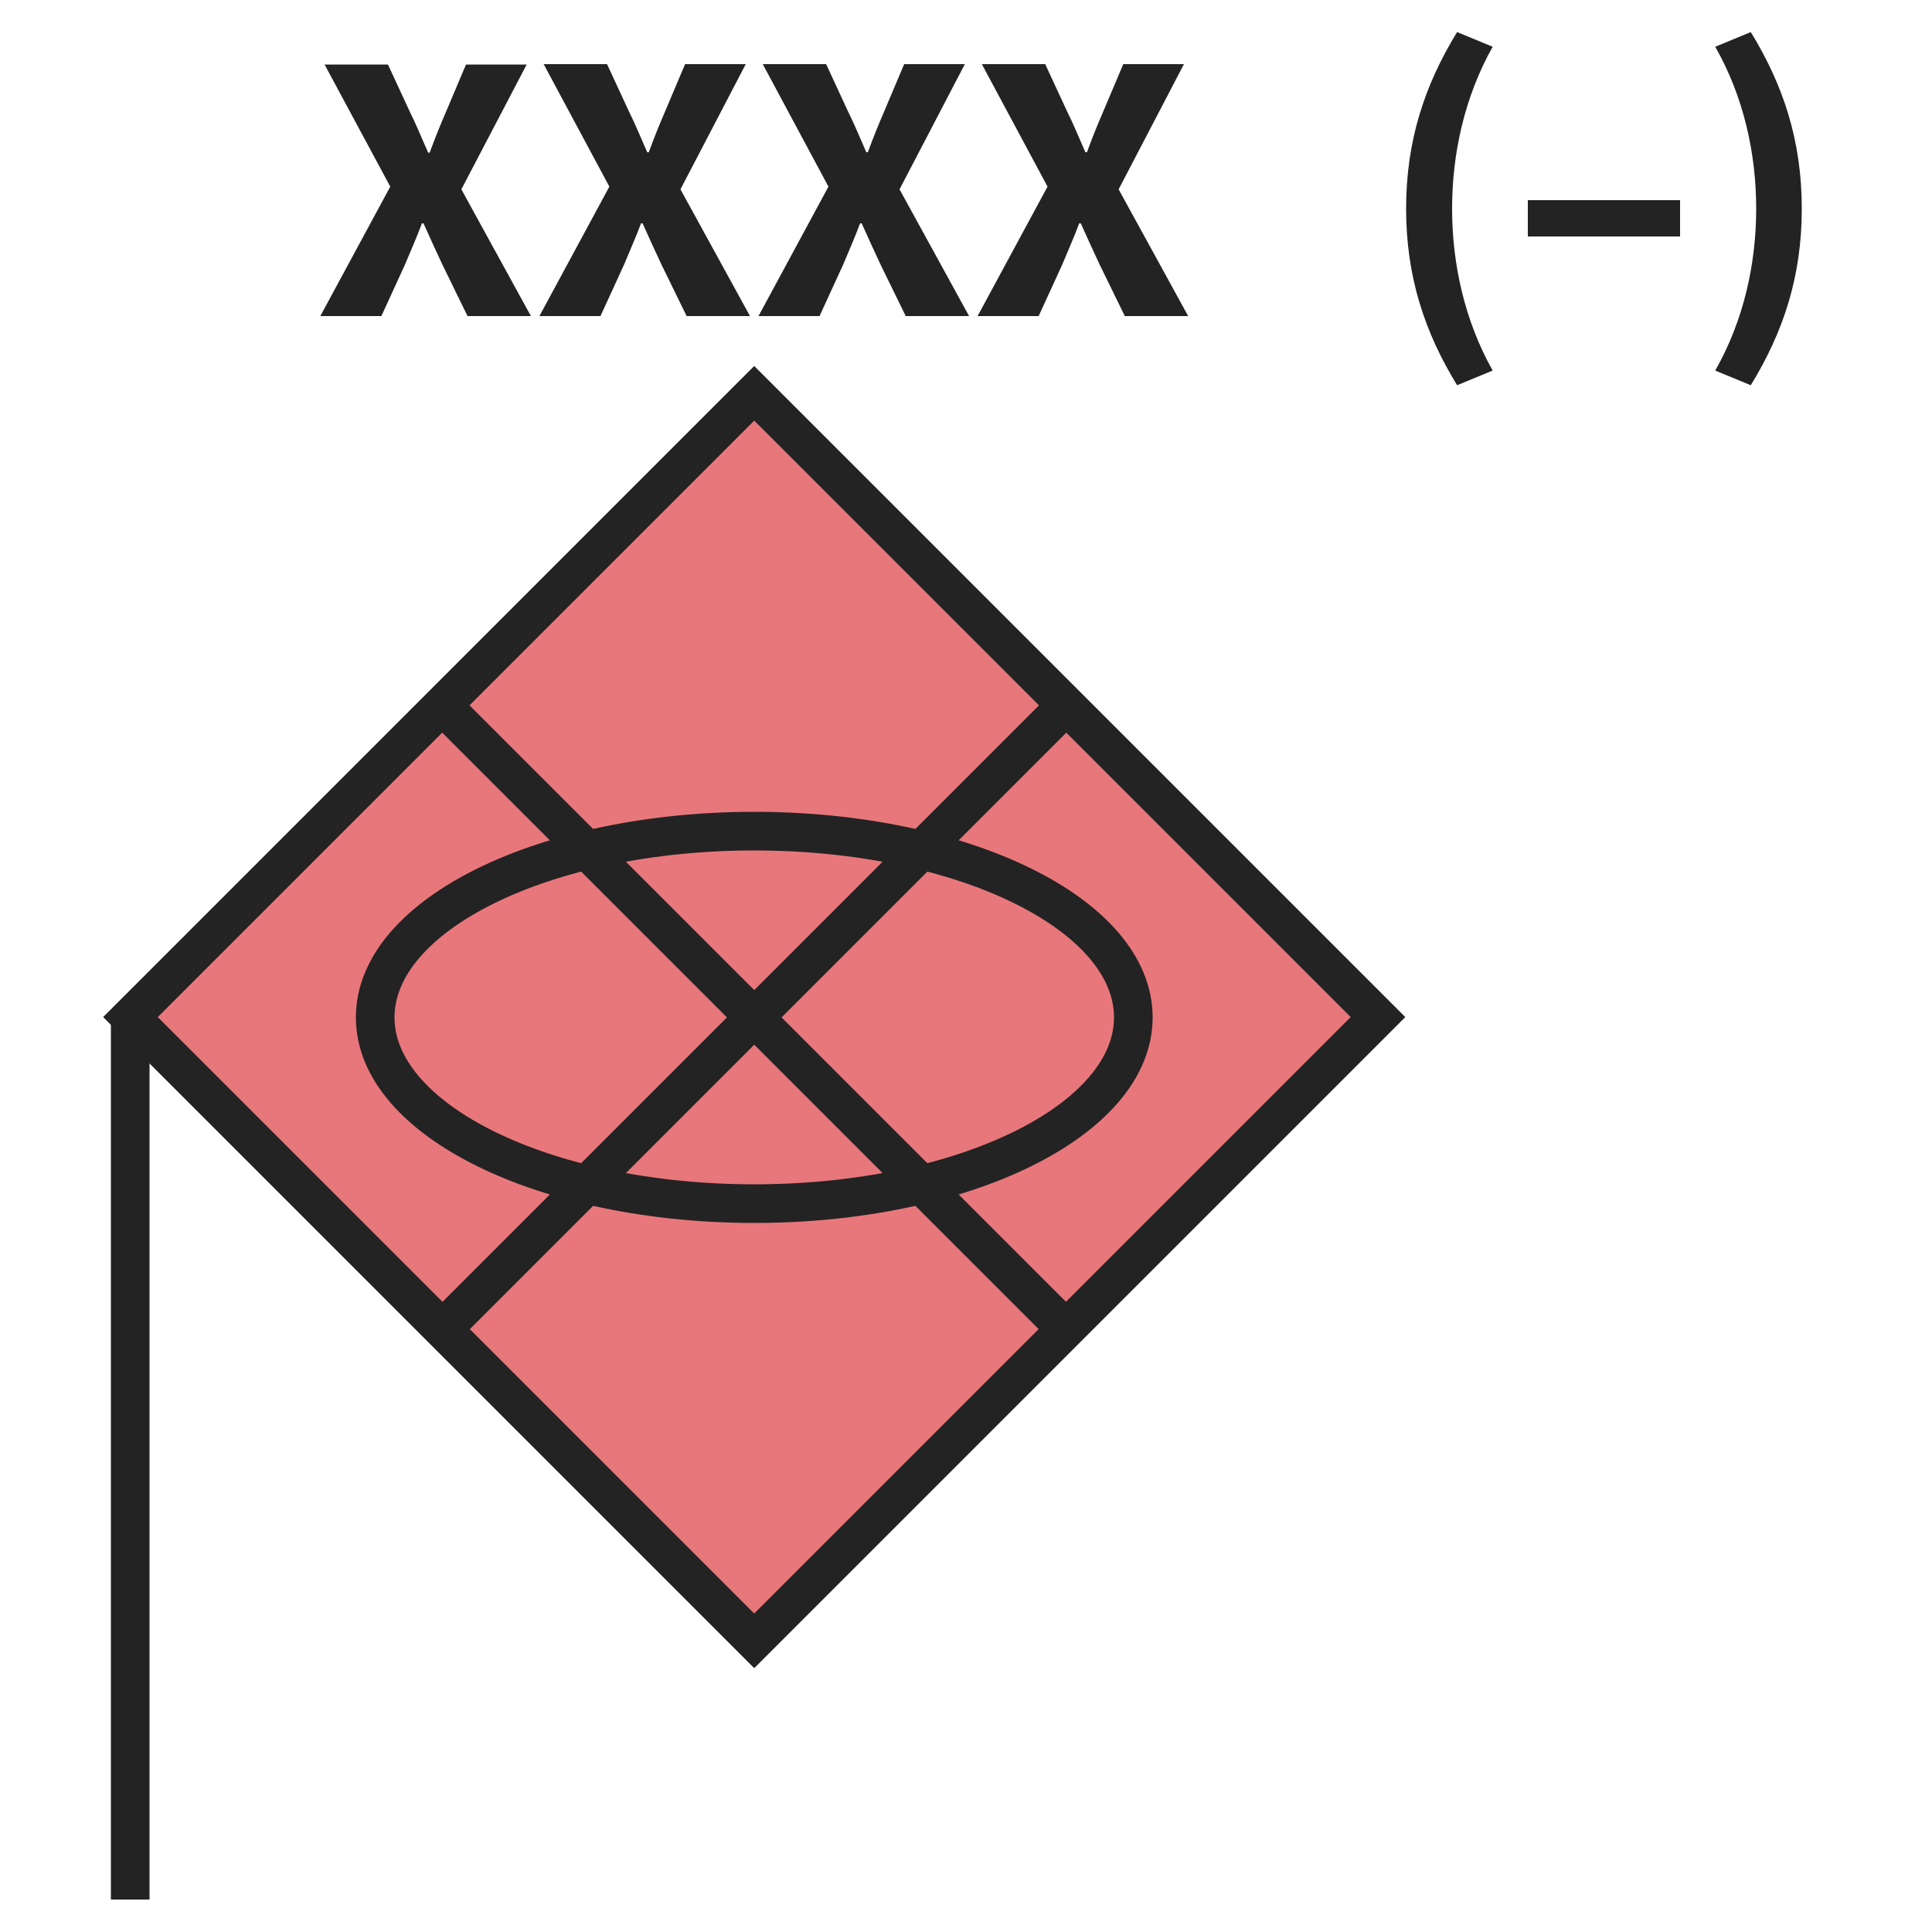
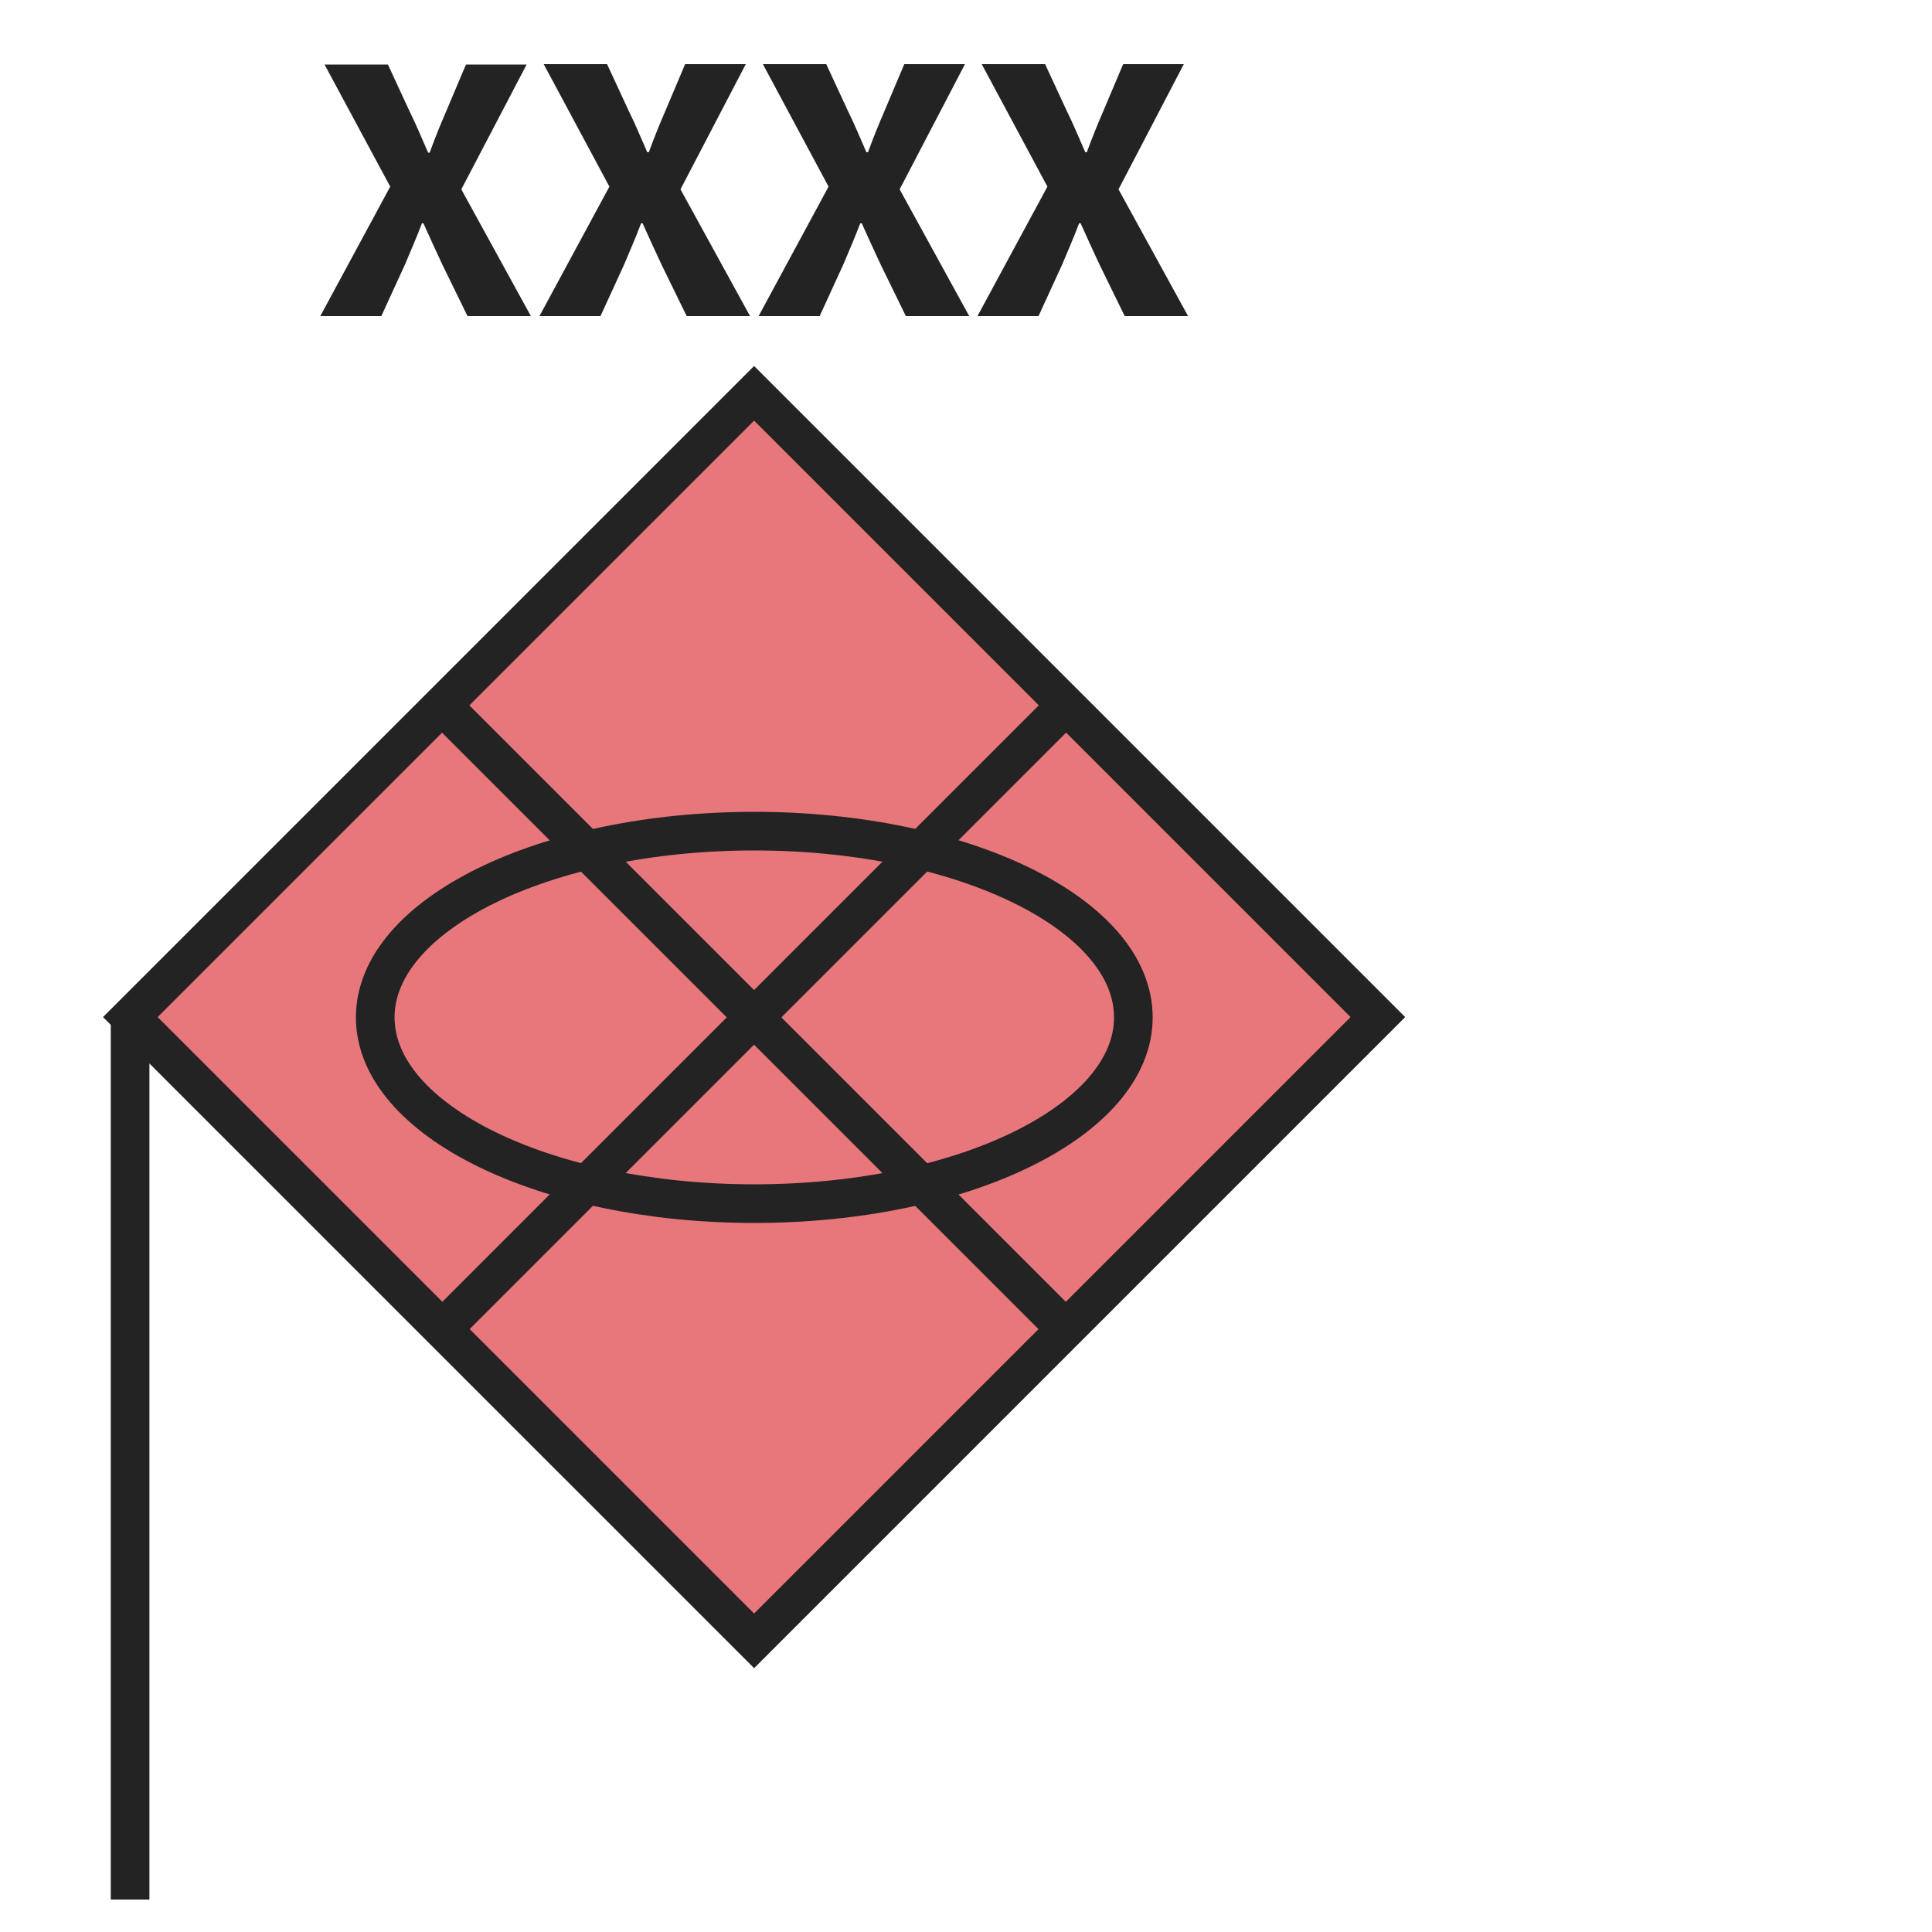
- <svg xmlns="http://www.w3.org/2000/svg" enable-background="new 0 0 50 50" viewBox="0 0 50 50">
+ <svg xmlns="http://www.w3.org/2000/svg" fill="none" height="50" viewBox="0 0 50 50" width="50">
  <g stroke="#232323">
-     <path d="m8.1 14.91h22.83v22.83h-22.83z" fill="#e8777b" transform="matrix(.7071 .7071 -.7071 .7071 24.3345 -6.0916)" />
-     <ellipse cx="19.52" cy="26.33" fill="none" rx="9.81" ry="4.82" stroke-miterlimit="10" />
-     <path d="m11.45 34.4 16.14-16.14" fill="none" />
-     <path d="m11.45 18.26 16.14 16.14" fill="none" />
+     <path d="m19.516 10.179 16.143 16.143-16.143 16.143-16.143-16.143z" fill="#e8777b" />
+     <path d="m19.521 31.15c5.418 0 9.81-2.158 9.81-4.82s-4.392-4.82-9.81-4.82c-5.418 0-9.81 2.158-9.81 4.82s4.392 4.82 9.81 4.82z" stroke-miterlimit="10" />
+     <path d="m11.445 34.4 16.14-16.14" />
+     <path d="m11.445 18.26 16.14 16.14" />
  </g>
-   <path d="m10.1 4.83-1.7-3.16h1.64l.57 1.23c.15.3.29.64.47 1.05h.04c.15-.41.29-.75.42-1.05l.52-1.23h1.57l-1.69 3.23 1.8 3.28h-1.64l-.65-1.33c-.16-.34-.31-.67-.49-1.07h-.04c-.15.4-.3.73-.44 1.07l-.61 1.33h-1.58z" fill="#232323" />
-   <path d="m15.77 4.83-1.7-3.17h1.64l.57 1.23c.15.3.29.64.47 1.05h.04c.15-.41.29-.75.42-1.05l.52-1.23h1.57l-1.69 3.24 1.8 3.28h-1.64l-.65-1.33c-.16-.34-.31-.67-.49-1.07h-.04c-.15.4-.3.73-.44 1.07l-.61 1.33h-1.58z" fill="#232323" />
-   <path d="m21.44 4.83-1.7-3.17h1.64l.57 1.23c.15.3.29.64.47 1.05h.04c.15-.41.29-.75.42-1.05l.52-1.23h1.57l-1.69 3.24 1.8 3.28h-1.64l-.65-1.33c-.16-.34-.31-.67-.49-1.07h-.04c-.15.4-.3.73-.44 1.07l-.61 1.33h-1.58z" fill="#232323" />
-   <path d="m27.11 4.83-1.7-3.17h1.64l.57 1.23c.15.3.29.64.47 1.05h.04c.15-.41.29-.75.42-1.05l.52-1.23h1.57l-1.69 3.24 1.8 3.28h-1.64l-.65-1.33c-.16-.34-.31-.67-.49-1.07h-.04c-.15.4-.3.73-.44 1.07l-.61 1.33h-1.58z" fill="#232323" />
-   <path d="m3.37 49.16v-22.83" fill="none" stroke="#232323" />
-   <path d="m36.39 5.4c0-1.76.48-3.2 1.32-4.57l.92.38c-.73 1.3-1.05 2.77-1.05 4.19s.32 2.89 1.05 4.19l-.92.38c-.84-1.37-1.32-2.81-1.32-4.57z" fill="#232323" />
-   <path d="m39.54 5.18h3.94v.94h-3.94z" fill="#232323" />
-   <path d="m44.39 9.59c.74-1.3 1.06-2.77 1.06-4.19s-.32-2.89-1.06-4.19l.92-.38c.84 1.37 1.32 2.81 1.32 4.57s-.48 3.2-1.32 4.57z" fill="#232323" />
+   <path d="m10.099 4.83-1.7-3.16h1.64l.57 1.23c.15.3.29.64.47 1.05h.04c.15-.41.29-.75.42-1.05l.52-1.23h1.57l-1.69 3.23 1.8 3.28h-1.64l-.65-1.33c-.16-.34-.31-.67-.49-1.07h-.04c-.15.4-.3.73-.44 1.07l-.61 1.33h-1.58z" fill="#232323" />
+   <path d="m15.771 4.83-1.7-3.17h1.64l.57 1.23c.15.3.29.64.47 1.05h.04c.15-.41.29-.75.42-1.05l.52-1.23h1.57l-1.69 3.24 1.8 3.28h-1.64l-.65-1.33c-.16-.34-.31-.67-.49-1.07h-.04c-.15.4-.3.73-.44 1.07l-.61 1.33h-1.58z" fill="#232323" />
+   <path d="m21.443 4.83-1.7-3.17h1.64l.57 1.23c.15.3.29.64.47 1.05h.04c.15-.41.29-.75.42-1.05l.52-1.23h1.57l-1.69 3.24 1.8 3.28h-1.64l-.65-1.33c-.16-.34-.31-.67-.49-1.07h-.04c-.15.4-.3.73-.44 1.07l-.61 1.33h-1.58z" fill="#232323" />
+   <path d="m27.107 4.83-1.7-3.17h1.64l.57 1.23c.15.3.29.64.47 1.05h.04c.15-.41.29-.75.42-1.05l.52-1.23h1.57l-1.69 3.24 1.8 3.28h-1.64l-.65-1.33c-.16-.34-.31-.67-.49-1.07h-.04c-.15.4-.3.73-.44 1.07l-.61 1.33h-1.58z" fill="#232323" />
+   <path d="m3.367 49.16v-22.83" stroke="#232323" />
</svg>
